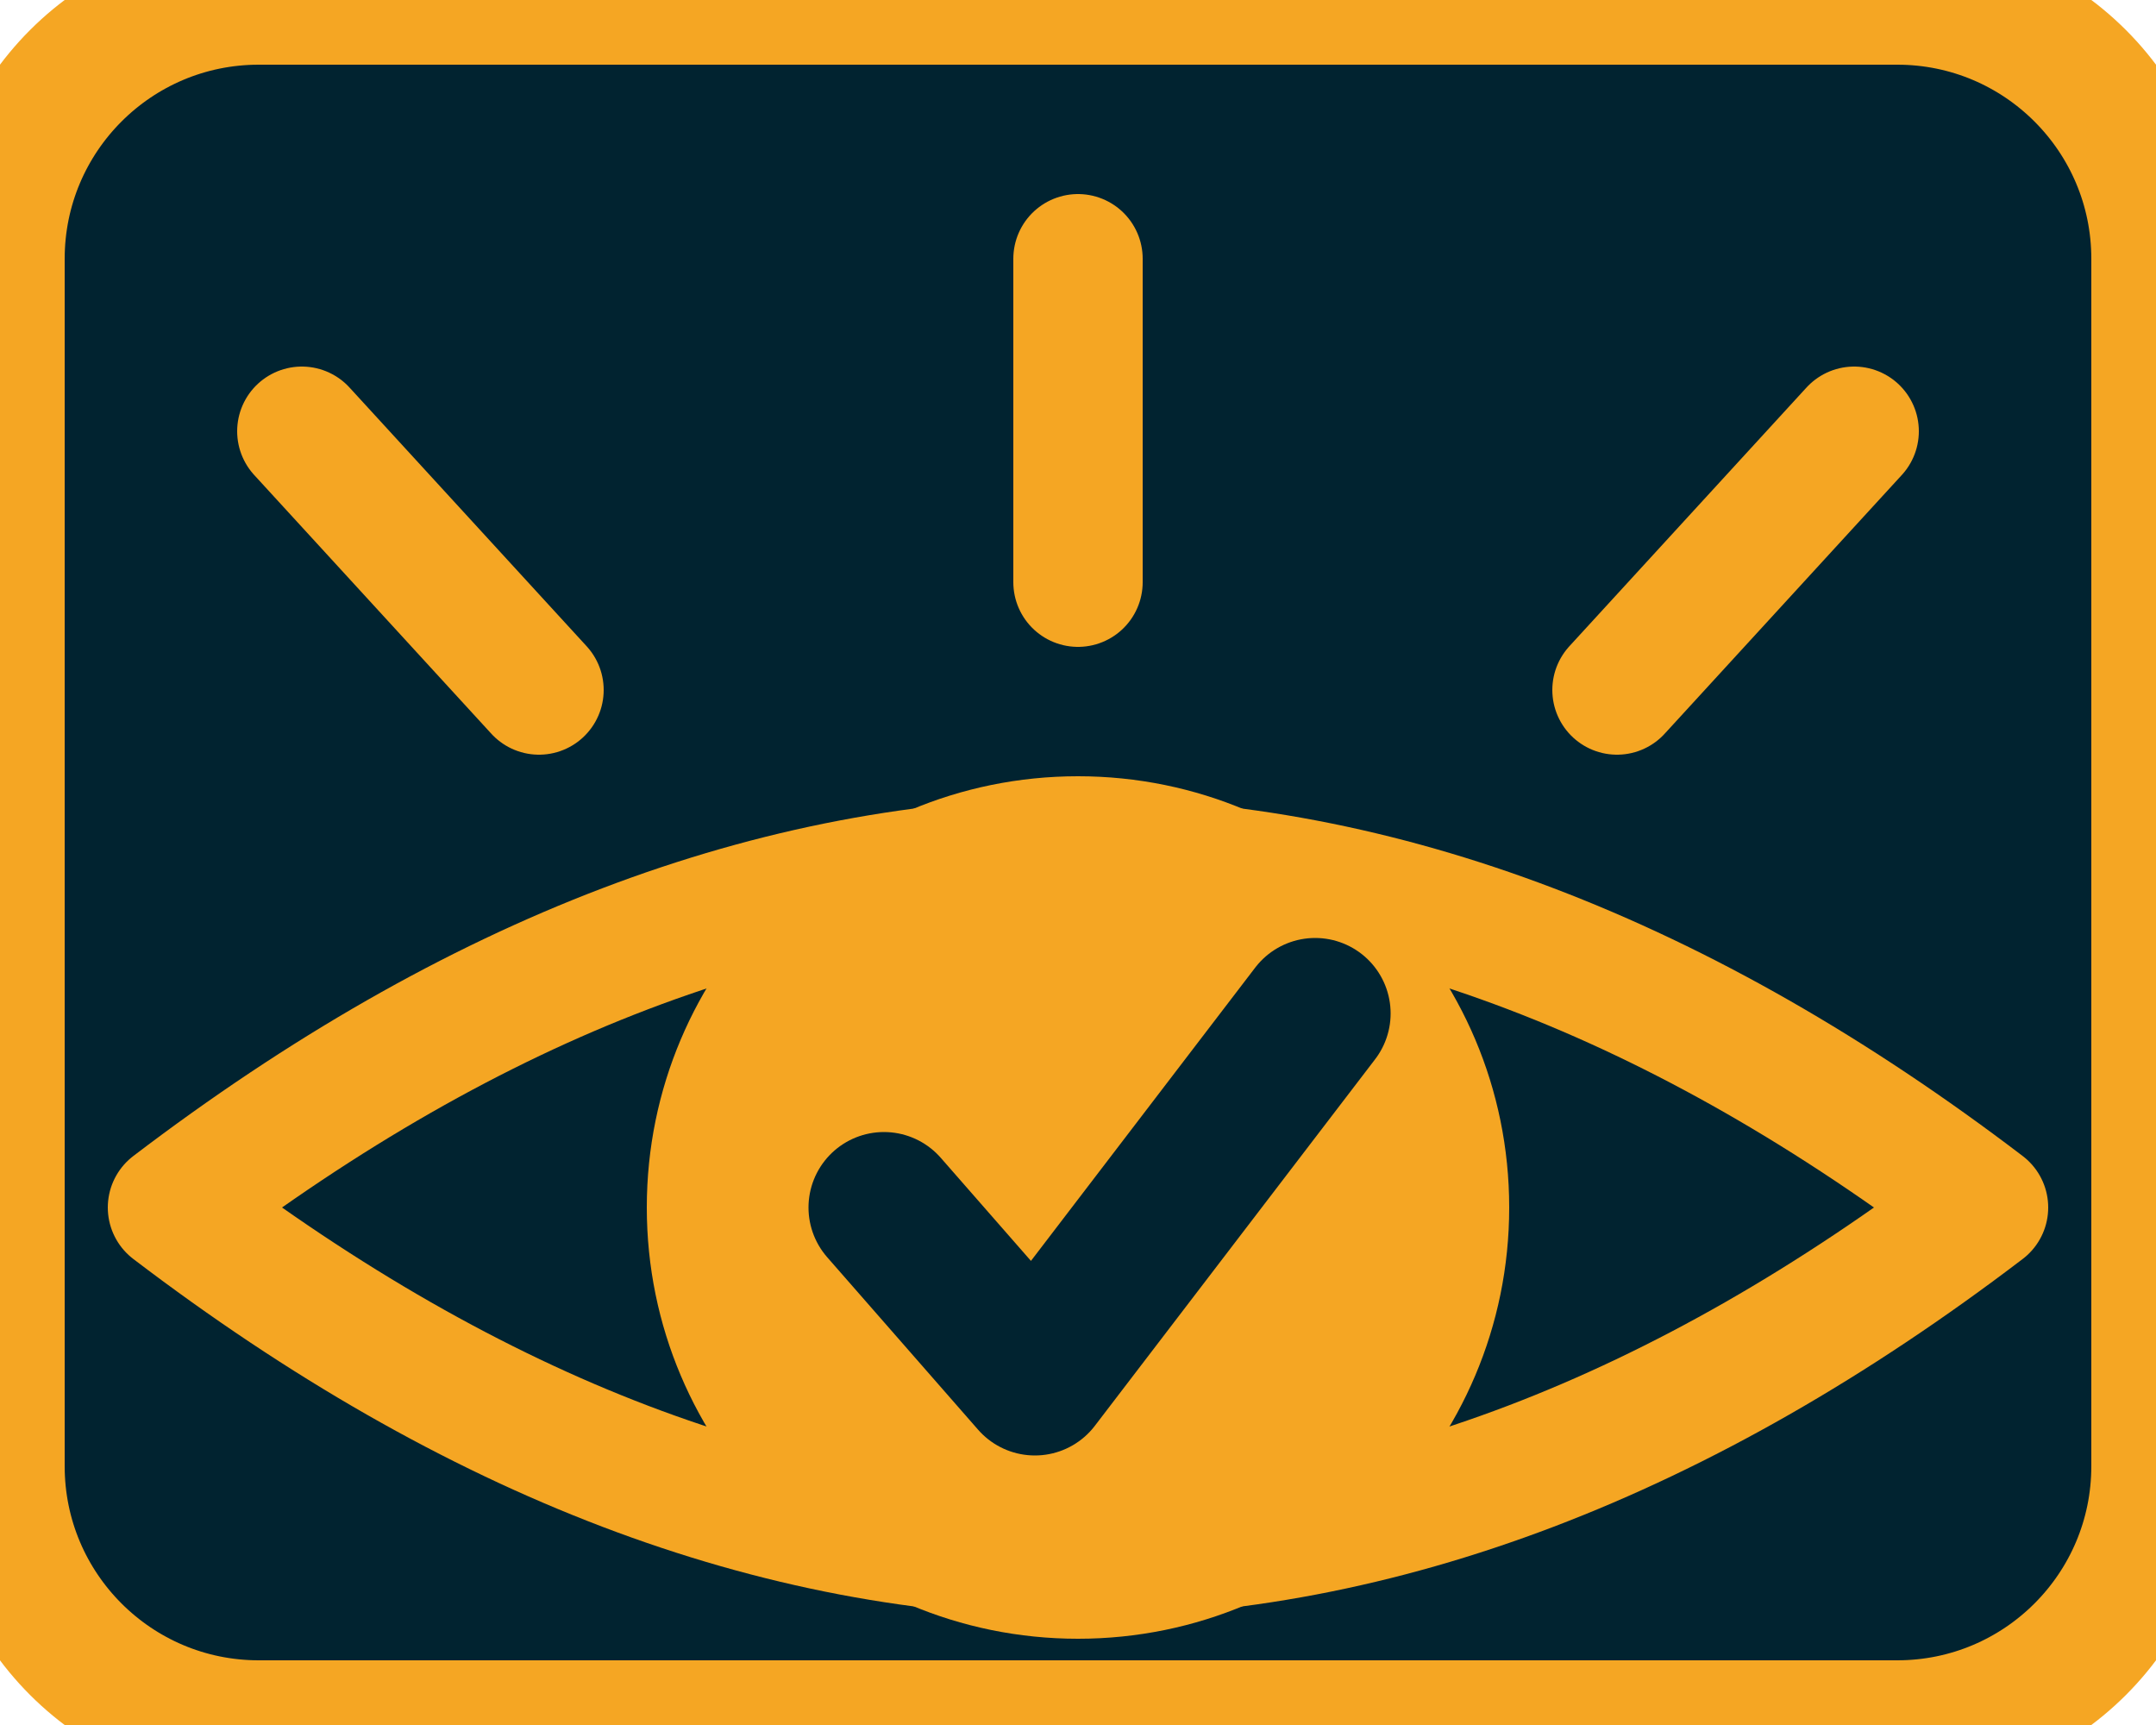
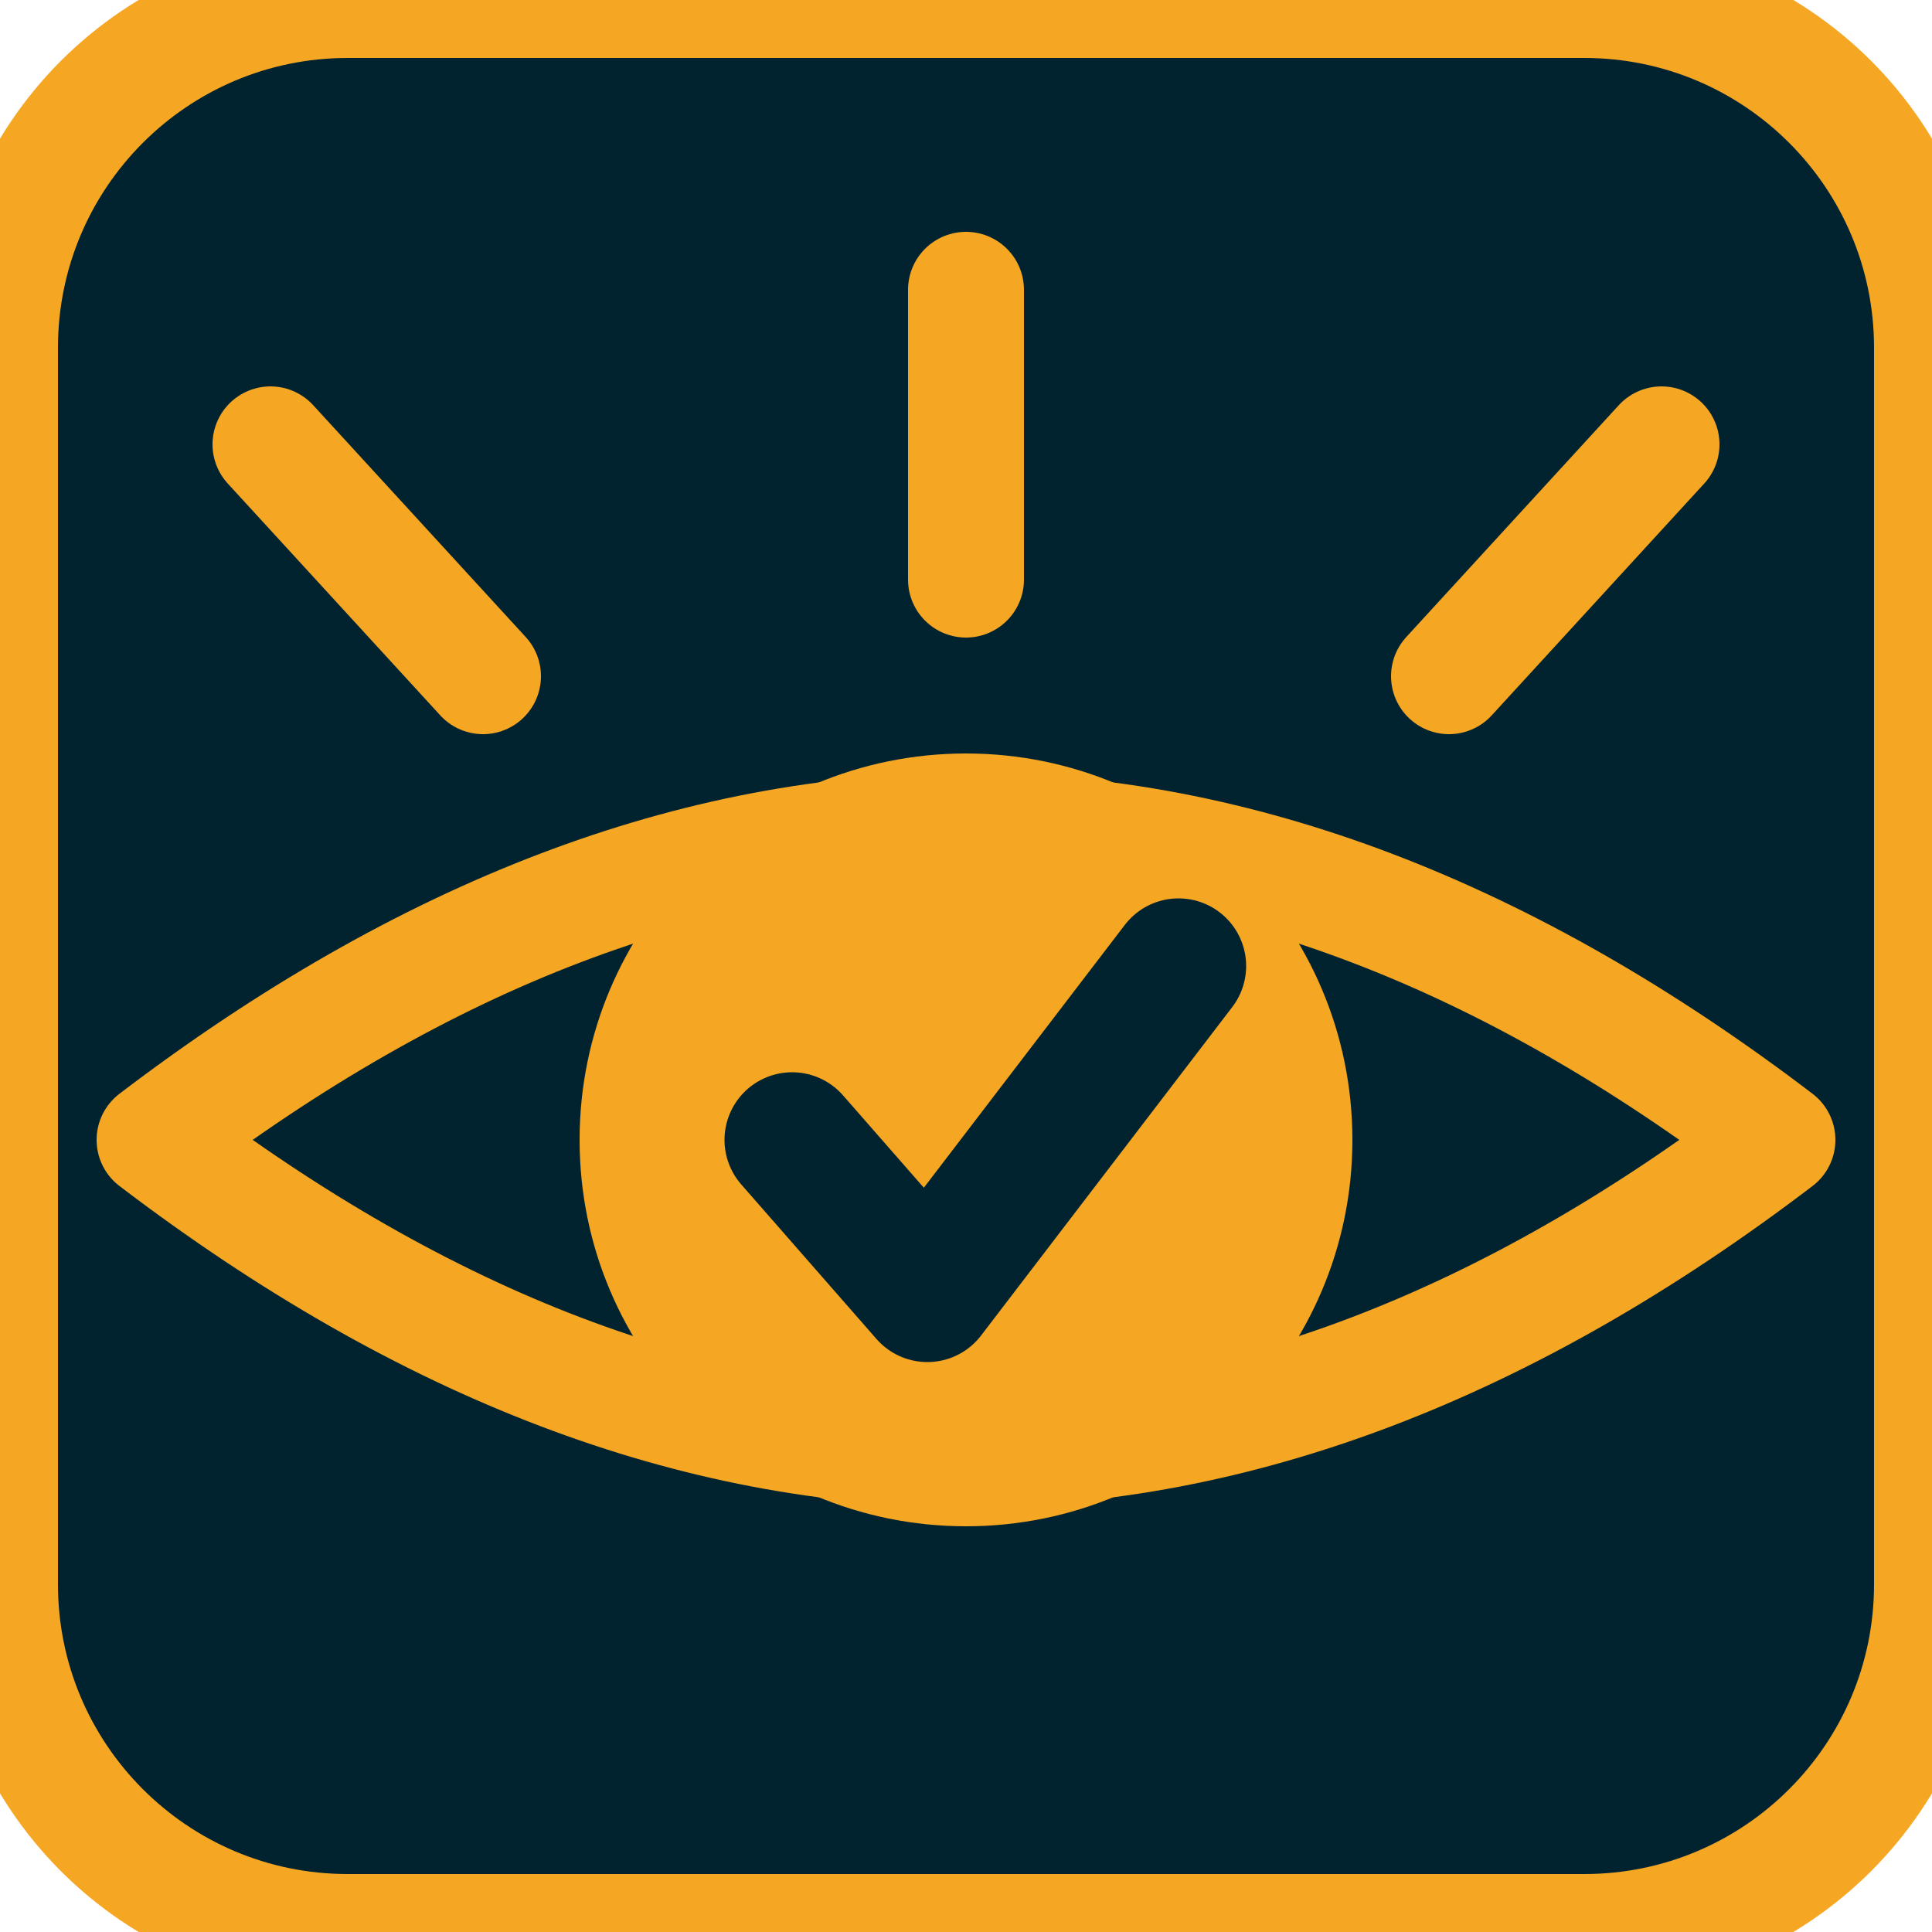
- <svg xmlns="http://www.w3.org/2000/svg" viewBox="0 0 100 80" fill="none" stroke="#F5A623" stroke-width="6" stroke-linecap="round" stroke-linejoin="round">
-   <rect width="100" height="80" fill="#012330" rx="12" />
-   <line x1="25" y1="32" x2="14" y2="20" />
-   <line x1="50" y1="27" x2="50" y2="12" />
-   <line x1="75" y1="32" x2="86" y2="20" />
-   <path d="M 8 56 Q 50 24 92 56 Q 50 88 8 56 Z" />
-   <circle cx="50" cy="56" r="20" fill="#F5A623" stroke="none" />
-   <path d="M 41 56 L 48 64 L 61 47" stroke="#012330" stroke-width="7" fill="none" />
+ <svg xmlns="http://www.w3.org/2000/svg" viewBox="0 0 100 100" fill="none" stroke="#F5A623" stroke-width="6" stroke-linecap="round" stroke-linejoin="round">
+   <rect width="100" height="100" fill="#012330" rx="18" />
+   <line x1="25" y1="35" x2="14" y2="23" />
+   <line x1="50" y1="30" x2="50" y2="15" />
+   <line x1="75" y1="35" x2="86" y2="23" />
+   <path d="M 8 59 Q 50 27 92 59 Q 50 91 8 59 Z" />
+   <circle cx="50" cy="59" r="20" fill="#F5A623" stroke="none" />
+   <path d="M 41 59 L 48 67 L 61 50" stroke="#012330" stroke-width="7" fill="none" />
</svg>
